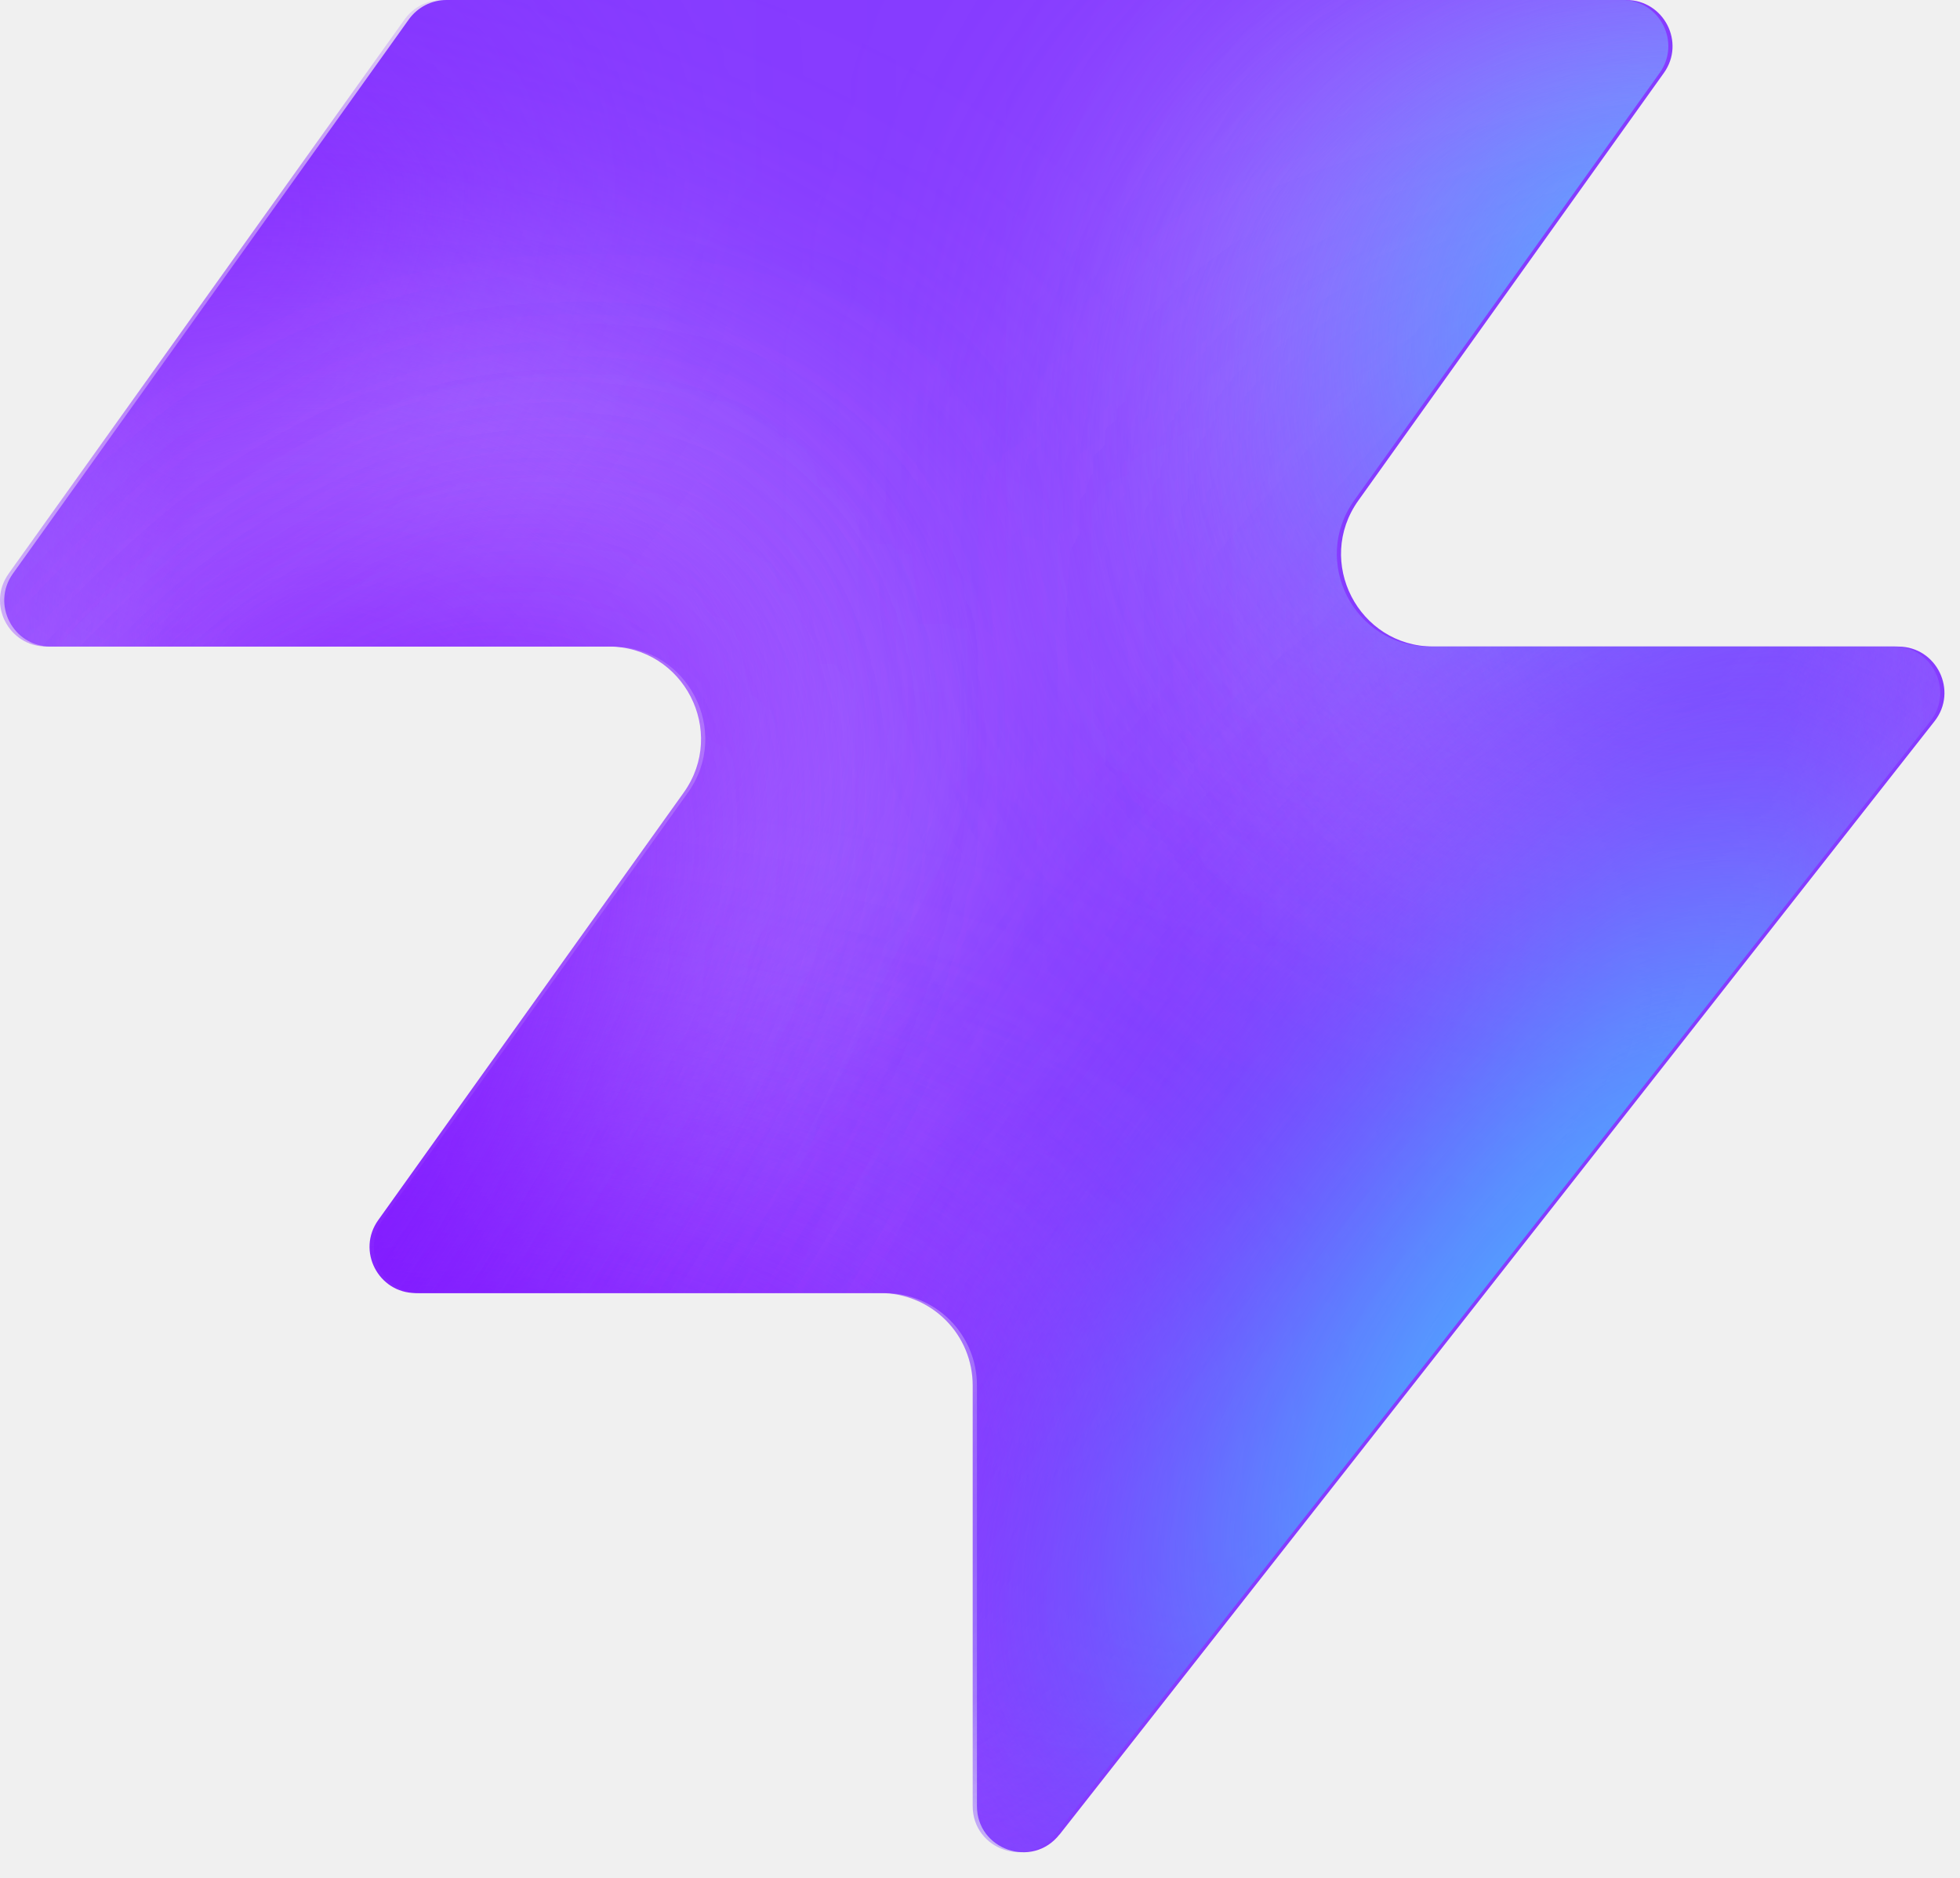
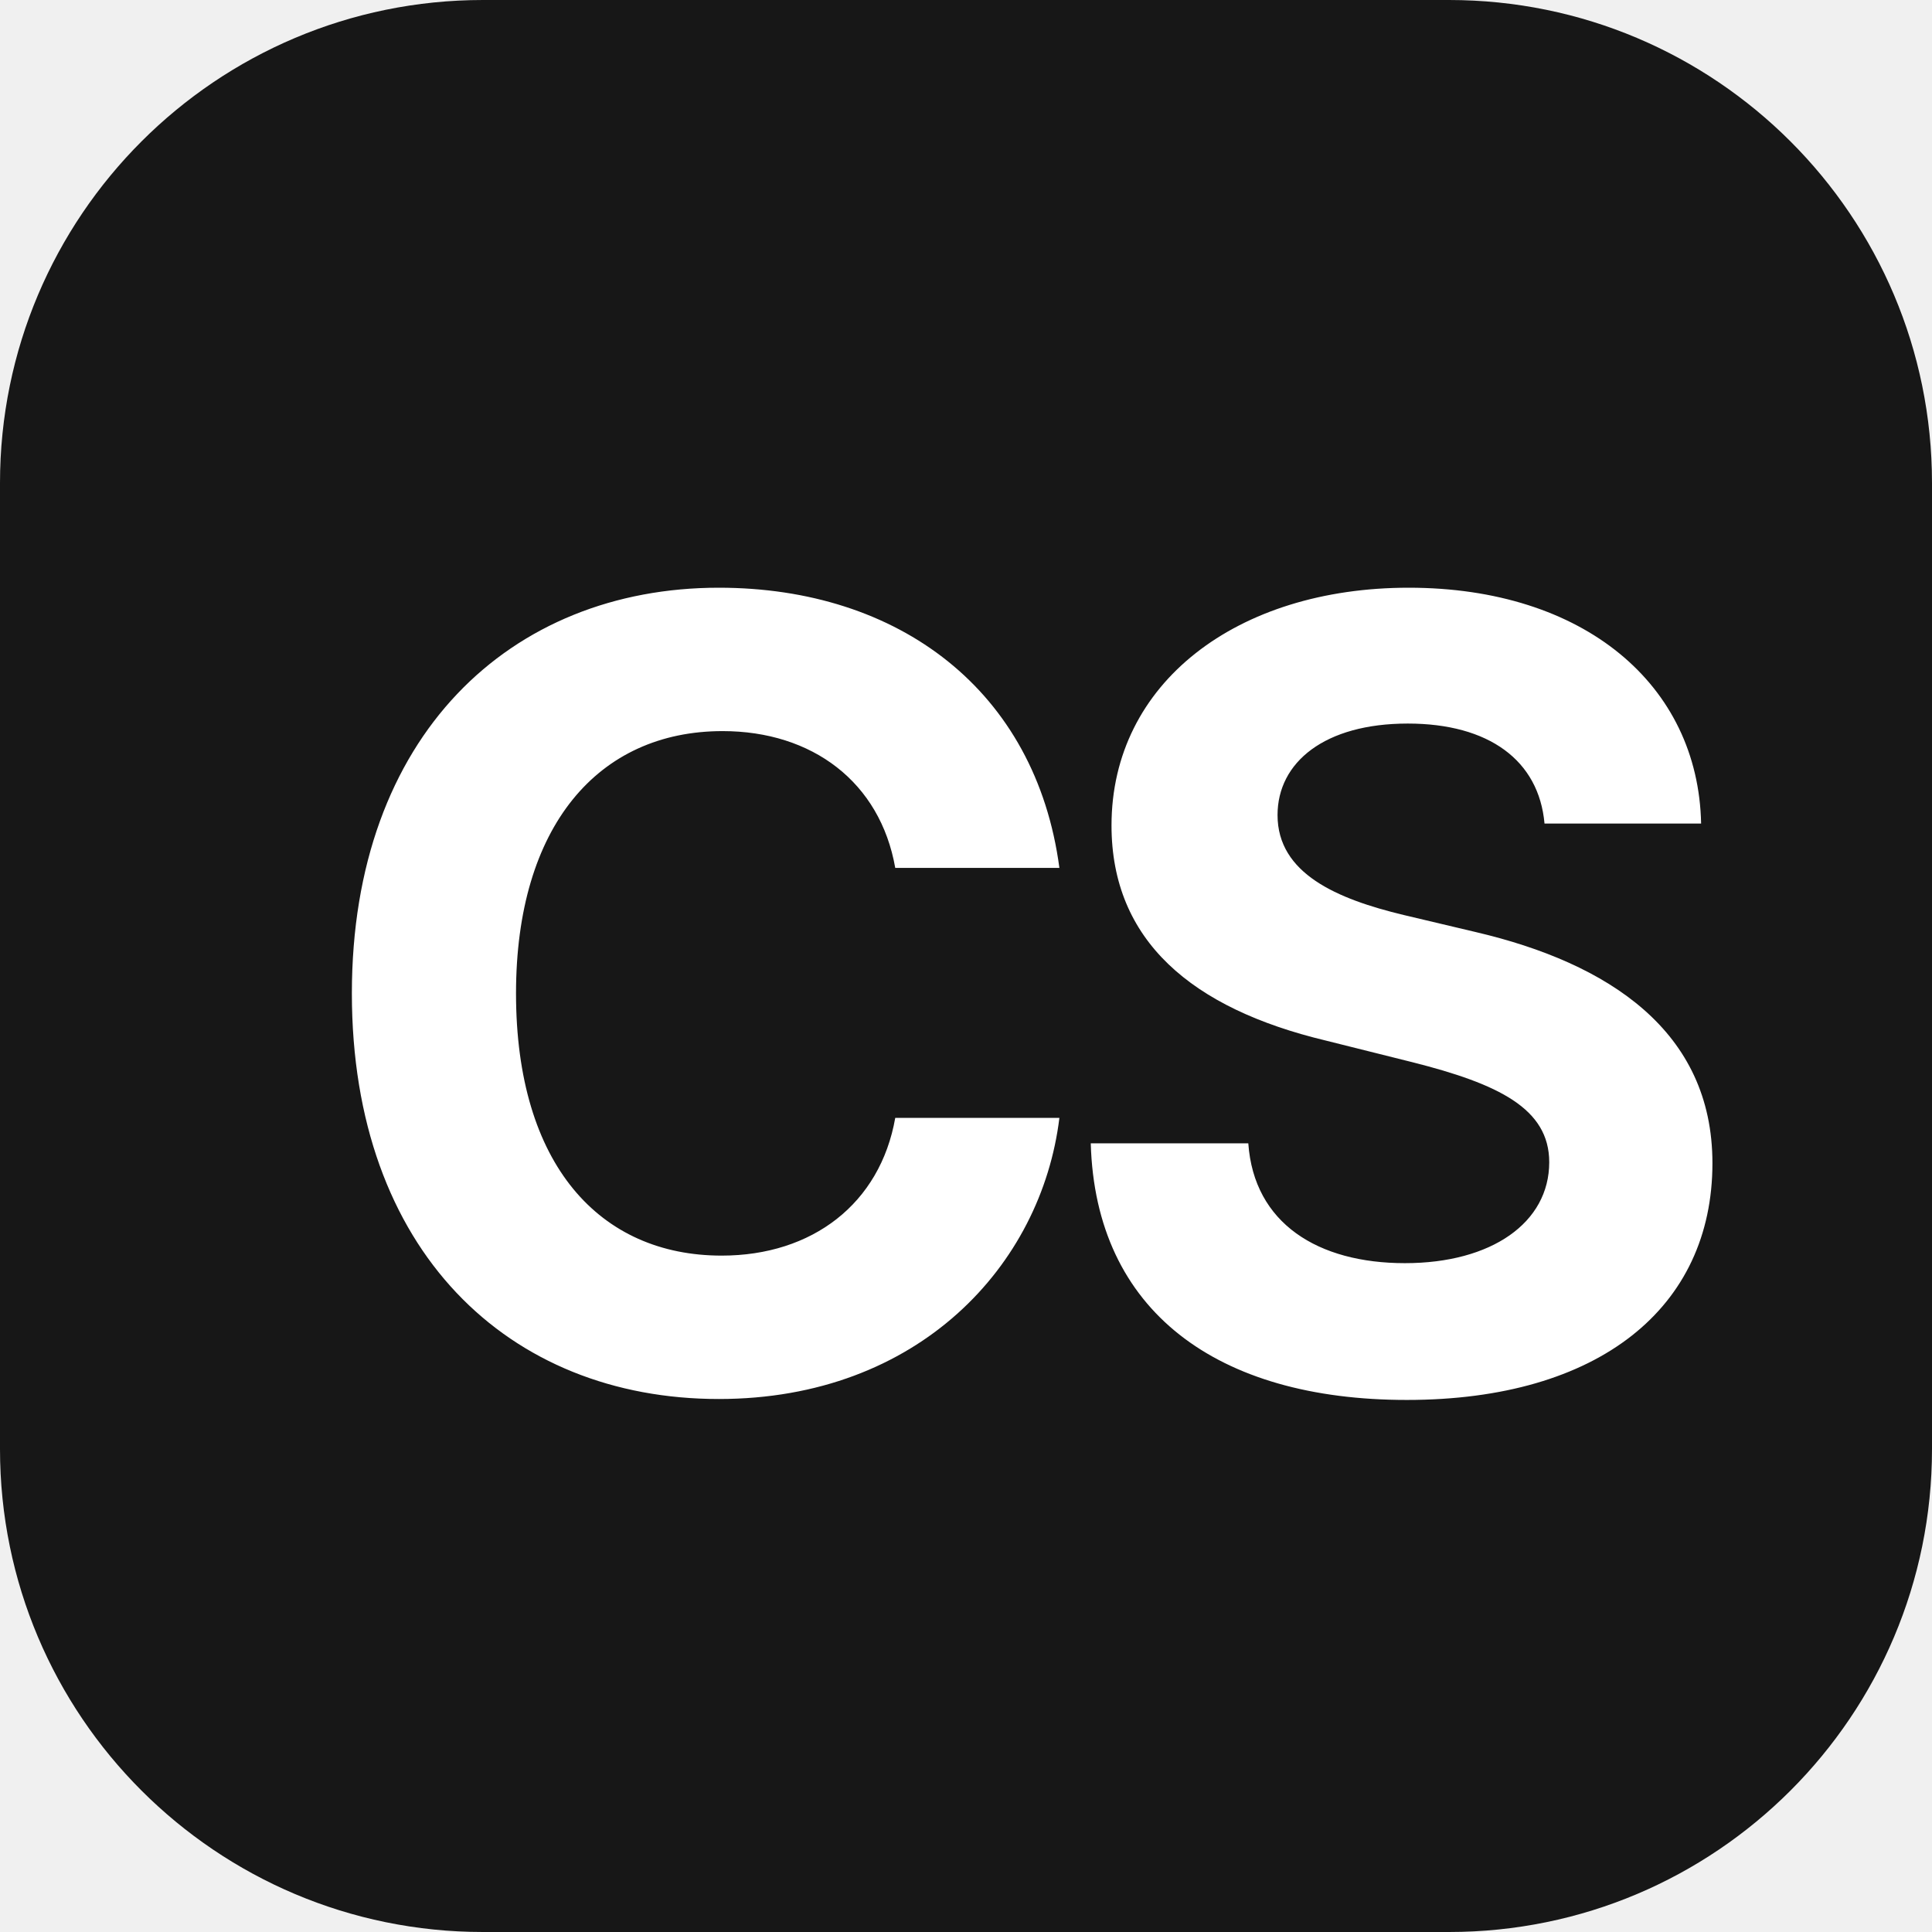
- <svg xmlns="http://www.w3.org/2000/svg" width="48" height="46" fill="none" viewBox="0 0 48 46">
-   <path fill="#863bff" d="M25.946 44.938c-.664.845-2.021.375-2.021-.698V33.937a2.26 2.26 0 0 0-2.262-2.262H10.287c-.92 0-1.456-1.04-.92-1.788l7.48-10.471c1.07-1.497 0-3.578-1.842-3.578H1.237c-.92 0-1.456-1.04-.92-1.788L10.013.474c.214-.297.556-.474.92-.474h28.894c.92 0 1.456 1.04.92 1.788l-7.48 10.471c-1.07 1.498 0 3.579 1.842 3.579h11.377c.943 0 1.473 1.088.89 1.83L25.947 44.94z" style="fill:#863bff;fill:color(display-p3 .525 .23 1);fill-opacity:1" />
-   <mask id="a" width="48" height="46" x="0" y="0" maskUnits="userSpaceOnUse" style="mask-type:alpha">
-     <path fill="#000" d="M25.842 44.938c-.664.844-2.021.375-2.021-.698V33.937a2.26 2.26 0 0 0-2.262-2.262H10.183c-.92 0-1.456-1.04-.92-1.788l7.48-10.471c1.07-1.498 0-3.579-1.842-3.579H1.133c-.92 0-1.456-1.04-.92-1.787L9.91.473c.214-.297.556-.474.92-.474h28.894c.92 0 1.456 1.04.92 1.788l-7.48 10.471c-1.07 1.498 0 3.578 1.842 3.578h11.377c.943 0 1.473 1.088.89 1.832L25.843 44.94z" style="fill:#000;fill-opacity:1" />
-   </mask>
-   <g mask="url(#a)">
-     <g filter="url(#b)">
-       <ellipse cx="5.508" cy="14.704" fill="#ede6ff" rx="5.508" ry="14.704" style="fill:#ede6ff;fill:color(display-p3 .927 .903 1);fill-opacity:1" transform="matrix(.00324 1 1 -.00324 -4.47 31.516)" />
-     </g>
-     <g filter="url(#c)">
-       <ellipse cx="10.399" cy="29.851" fill="#ede6ff" rx="10.399" ry="29.851" style="fill:#ede6ff;fill:color(display-p3 .927 .903 1);fill-opacity:1" transform="matrix(.00324 1 1 -.00324 -39.328 7.883)" />
-     </g>
-     <g filter="url(#d)">
-       <ellipse cx="5.508" cy="30.487" fill="#7e14ff" rx="5.508" ry="30.487" style="fill:#7e14ff;fill:color(display-p3 .492 .077 1);fill-opacity:1" transform="rotate(89.814 -25.913 -14.639)scale(1 -1)" />
-     </g>
-     <g filter="url(#e)">
-       <ellipse cx="5.508" cy="30.599" fill="#7e14ff" rx="5.508" ry="30.599" style="fill:#7e14ff;fill:color(display-p3 .492 .077 1);fill-opacity:1" transform="rotate(89.814 -32.644 -3.334)scale(1 -1)" />
-     </g>
-     <g filter="url(#f)">
-       <ellipse cx="5.508" cy="30.599" fill="#7e14ff" rx="5.508" ry="30.599" style="fill:#7e14ff;fill:color(display-p3 .492 .077 1);fill-opacity:1" transform="matrix(.00324 1 1 -.00324 -34.34 30.47)" />
-     </g>
-     <g filter="url(#g)">
-       <ellipse cx="14.072" cy="22.078" fill="#ede6ff" rx="14.072" ry="22.078" style="fill:#ede6ff;fill:color(display-p3 .927 .903 1);fill-opacity:1" transform="rotate(93.35 24.506 48.493)scale(-1 1)" />
-     </g>
-     <g filter="url(#h)">
-       <ellipse cx="3.47" cy="21.501" fill="#7e14ff" rx="3.47" ry="21.501" style="fill:#7e14ff;fill:color(display-p3 .492 .077 1);fill-opacity:1" transform="rotate(89.009 28.708 47.59)scale(-1 1)" />
-     </g>
-     <g filter="url(#i)">
-       <ellipse cx="3.47" cy="21.501" fill="#7e14ff" rx="3.47" ry="21.501" style="fill:#7e14ff;fill:color(display-p3 .492 .077 1);fill-opacity:1" transform="rotate(89.009 28.708 47.59)scale(-1 1)" />
-     </g>
-     <g filter="url(#j)">
-       <ellipse cx=".387" cy="8.972" fill="#7e14ff" rx="4.407" ry="29.108" style="fill:#7e14ff;fill:color(display-p3 .492 .077 1);fill-opacity:1" transform="rotate(39.51 .387 8.972)" />
-     </g>
-     <g filter="url(#k)">
-       <ellipse cx="47.523" cy="-6.092" fill="#7e14ff" rx="4.407" ry="29.108" style="fill:#7e14ff;fill:color(display-p3 .492 .077 1);fill-opacity:1" transform="rotate(37.892 47.523 -6.092)" />
-     </g>
-     <g filter="url(#l)">
-       <ellipse cx="41.412" cy="6.333" fill="#47bfff" rx="5.971" ry="9.665" style="fill:#47bfff;fill:color(display-p3 .28 .748 1);fill-opacity:1" transform="rotate(37.892 41.412 6.333)" />
-     </g>
-     <g filter="url(#m)">
-       <ellipse cx="-1.879" cy="38.332" fill="#7e14ff" rx="4.407" ry="29.108" style="fill:#7e14ff;fill:color(display-p3 .492 .077 1);fill-opacity:1" transform="rotate(37.892 -1.88 38.332)" />
-     </g>
-     <g filter="url(#n)">
-       <ellipse cx="-1.879" cy="38.332" fill="#7e14ff" rx="4.407" ry="29.108" style="fill:#7e14ff;fill:color(display-p3 .492 .077 1);fill-opacity:1" transform="rotate(37.892 -1.88 38.332)" />
-     </g>
-     <g filter="url(#o)">
-       <ellipse cx="35.651" cy="29.907" fill="#7e14ff" rx="4.407" ry="29.108" style="fill:#7e14ff;fill:color(display-p3 .492 .077 1);fill-opacity:1" transform="rotate(37.892 35.651 29.907)" />
-     </g>
-     <g filter="url(#p)">
-       <ellipse cx="38.418" cy="32.4" fill="#47bfff" rx="5.971" ry="15.297" style="fill:#47bfff;fill:color(display-p3 .28 .748 1);fill-opacity:1" transform="rotate(37.892 38.418 32.4)" />
-     </g>
-   </g>
-   <defs>
-     <filter id="b" width="60.045" height="41.654" x="-19.77" y="16.149" color-interpolation-filters="sRGB" filterUnits="userSpaceOnUse">
-       <feFlood flood-opacity="0" result="BackgroundImageFix" />
-       <feBlend in="SourceGraphic" in2="BackgroundImageFix" result="shape" />
-       <feGaussianBlur result="effect1_foregroundBlur_2002_17158" stdDeviation="7.659" />
-     </filter>
-     <filter id="c" width="90.34" height="51.437" x="-54.613" y="-7.533" color-interpolation-filters="sRGB" filterUnits="userSpaceOnUse">
-       <feFlood flood-opacity="0" result="BackgroundImageFix" />
-       <feBlend in="SourceGraphic" in2="BackgroundImageFix" result="shape" />
-       <feGaussianBlur result="effect1_foregroundBlur_2002_17158" stdDeviation="7.659" />
-     </filter>
-     <filter id="d" width="79.355" height="29.4" x="-49.64" y="2.03" color-interpolation-filters="sRGB" filterUnits="userSpaceOnUse">
-       <feFlood flood-opacity="0" result="BackgroundImageFix" />
-       <feBlend in="SourceGraphic" in2="BackgroundImageFix" result="shape" />
-       <feGaussianBlur result="effect1_foregroundBlur_2002_17158" stdDeviation="4.596" />
-     </filter>
-     <filter id="e" width="79.579" height="29.4" x="-45.045" y="20.029" color-interpolation-filters="sRGB" filterUnits="userSpaceOnUse">
-       <feFlood flood-opacity="0" result="BackgroundImageFix" />
-       <feBlend in="SourceGraphic" in2="BackgroundImageFix" result="shape" />
-       <feGaussianBlur result="effect1_foregroundBlur_2002_17158" stdDeviation="4.596" />
-     </filter>
-     <filter id="f" width="79.579" height="29.4" x="-43.513" y="21.178" color-interpolation-filters="sRGB" filterUnits="userSpaceOnUse">
-       <feFlood flood-opacity="0" result="BackgroundImageFix" />
-       <feBlend in="SourceGraphic" in2="BackgroundImageFix" result="shape" />
-       <feGaussianBlur result="effect1_foregroundBlur_2002_17158" stdDeviation="4.596" />
-     </filter>
-     <filter id="g" width="74.749" height="58.852" x="15.756" y="-17.901" color-interpolation-filters="sRGB" filterUnits="userSpaceOnUse">
-       <feFlood flood-opacity="0" result="BackgroundImageFix" />
-       <feBlend in="SourceGraphic" in2="BackgroundImageFix" result="shape" />
-       <feGaussianBlur result="effect1_foregroundBlur_2002_17158" stdDeviation="7.659" />
-     </filter>
-     <filter id="h" width="61.377" height="25.362" x="23.548" y="2.284" color-interpolation-filters="sRGB" filterUnits="userSpaceOnUse">
-       <feFlood flood-opacity="0" result="BackgroundImageFix" />
-       <feBlend in="SourceGraphic" in2="BackgroundImageFix" result="shape" />
-       <feGaussianBlur result="effect1_foregroundBlur_2002_17158" stdDeviation="4.596" />
-     </filter>
-     <filter id="i" width="61.377" height="25.362" x="23.548" y="2.284" color-interpolation-filters="sRGB" filterUnits="userSpaceOnUse">
-       <feFlood flood-opacity="0" result="BackgroundImageFix" />
-       <feBlend in="SourceGraphic" in2="BackgroundImageFix" result="shape" />
-       <feGaussianBlur result="effect1_foregroundBlur_2002_17158" stdDeviation="4.596" />
-     </filter>
-     <filter id="j" width="56.045" height="63.649" x="-27.636" y="-22.853" color-interpolation-filters="sRGB" filterUnits="userSpaceOnUse">
-       <feFlood flood-opacity="0" result="BackgroundImageFix" />
-       <feBlend in="SourceGraphic" in2="BackgroundImageFix" result="shape" />
-       <feGaussianBlur result="effect1_foregroundBlur_2002_17158" stdDeviation="4.596" />
-     </filter>
-     <filter id="k" width="54.814" height="64.646" x="20.116" y="-38.415" color-interpolation-filters="sRGB" filterUnits="userSpaceOnUse">
-       <feFlood flood-opacity="0" result="BackgroundImageFix" />
-       <feBlend in="SourceGraphic" in2="BackgroundImageFix" result="shape" />
-       <feGaussianBlur result="effect1_foregroundBlur_2002_17158" stdDeviation="4.596" />
-     </filter>
-     <filter id="l" width="33.541" height="35.313" x="24.641" y="-11.323" color-interpolation-filters="sRGB" filterUnits="userSpaceOnUse">
-       <feFlood flood-opacity="0" result="BackgroundImageFix" />
-       <feBlend in="SourceGraphic" in2="BackgroundImageFix" result="shape" />
-       <feGaussianBlur result="effect1_foregroundBlur_2002_17158" stdDeviation="4.596" />
-     </filter>
-     <filter id="m" width="54.814" height="64.646" x="-29.286" y="6.009" color-interpolation-filters="sRGB" filterUnits="userSpaceOnUse">
-       <feFlood flood-opacity="0" result="BackgroundImageFix" />
-       <feBlend in="SourceGraphic" in2="BackgroundImageFix" result="shape" />
-       <feGaussianBlur result="effect1_foregroundBlur_2002_17158" stdDeviation="4.596" />
-     </filter>
-     <filter id="n" width="54.814" height="64.646" x="-29.286" y="6.009" color-interpolation-filters="sRGB" filterUnits="userSpaceOnUse">
-       <feFlood flood-opacity="0" result="BackgroundImageFix" />
-       <feBlend in="SourceGraphic" in2="BackgroundImageFix" result="shape" />
-       <feGaussianBlur result="effect1_foregroundBlur_2002_17158" stdDeviation="4.596" />
-     </filter>
-     <filter id="o" width="54.814" height="64.646" x="8.244" y="-2.416" color-interpolation-filters="sRGB" filterUnits="userSpaceOnUse">
-       <feFlood flood-opacity="0" result="BackgroundImageFix" />
-       <feBlend in="SourceGraphic" in2="BackgroundImageFix" result="shape" />
-       <feGaussianBlur result="effect1_foregroundBlur_2002_17158" stdDeviation="4.596" />
-     </filter>
-     <filter id="p" width="39.409" height="43.623" x="18.713" y="10.588" color-interpolation-filters="sRGB" filterUnits="userSpaceOnUse">
-       <feFlood flood-opacity="0" result="BackgroundImageFix" />
-       <feBlend in="SourceGraphic" in2="BackgroundImageFix" result="shape" />
-       <feGaussianBlur result="effect1_foregroundBlur_2002_17158" stdDeviation="4.596" />
-     </filter>
-   </defs>
+ <svg xmlns="http://www.w3.org/2000/svg" width="32" height="32" viewBox="0 0 32 32" fill="none">
+   <rect width="32" height="32" rx="8" fill="#171717" />
+   <text x="5" y="23" font-family="system-ui, -apple-system, sans-serif" font-size="18" font-weight="700" fill="#ffffff" letter-spacing="-1">CS</text>
</svg>
